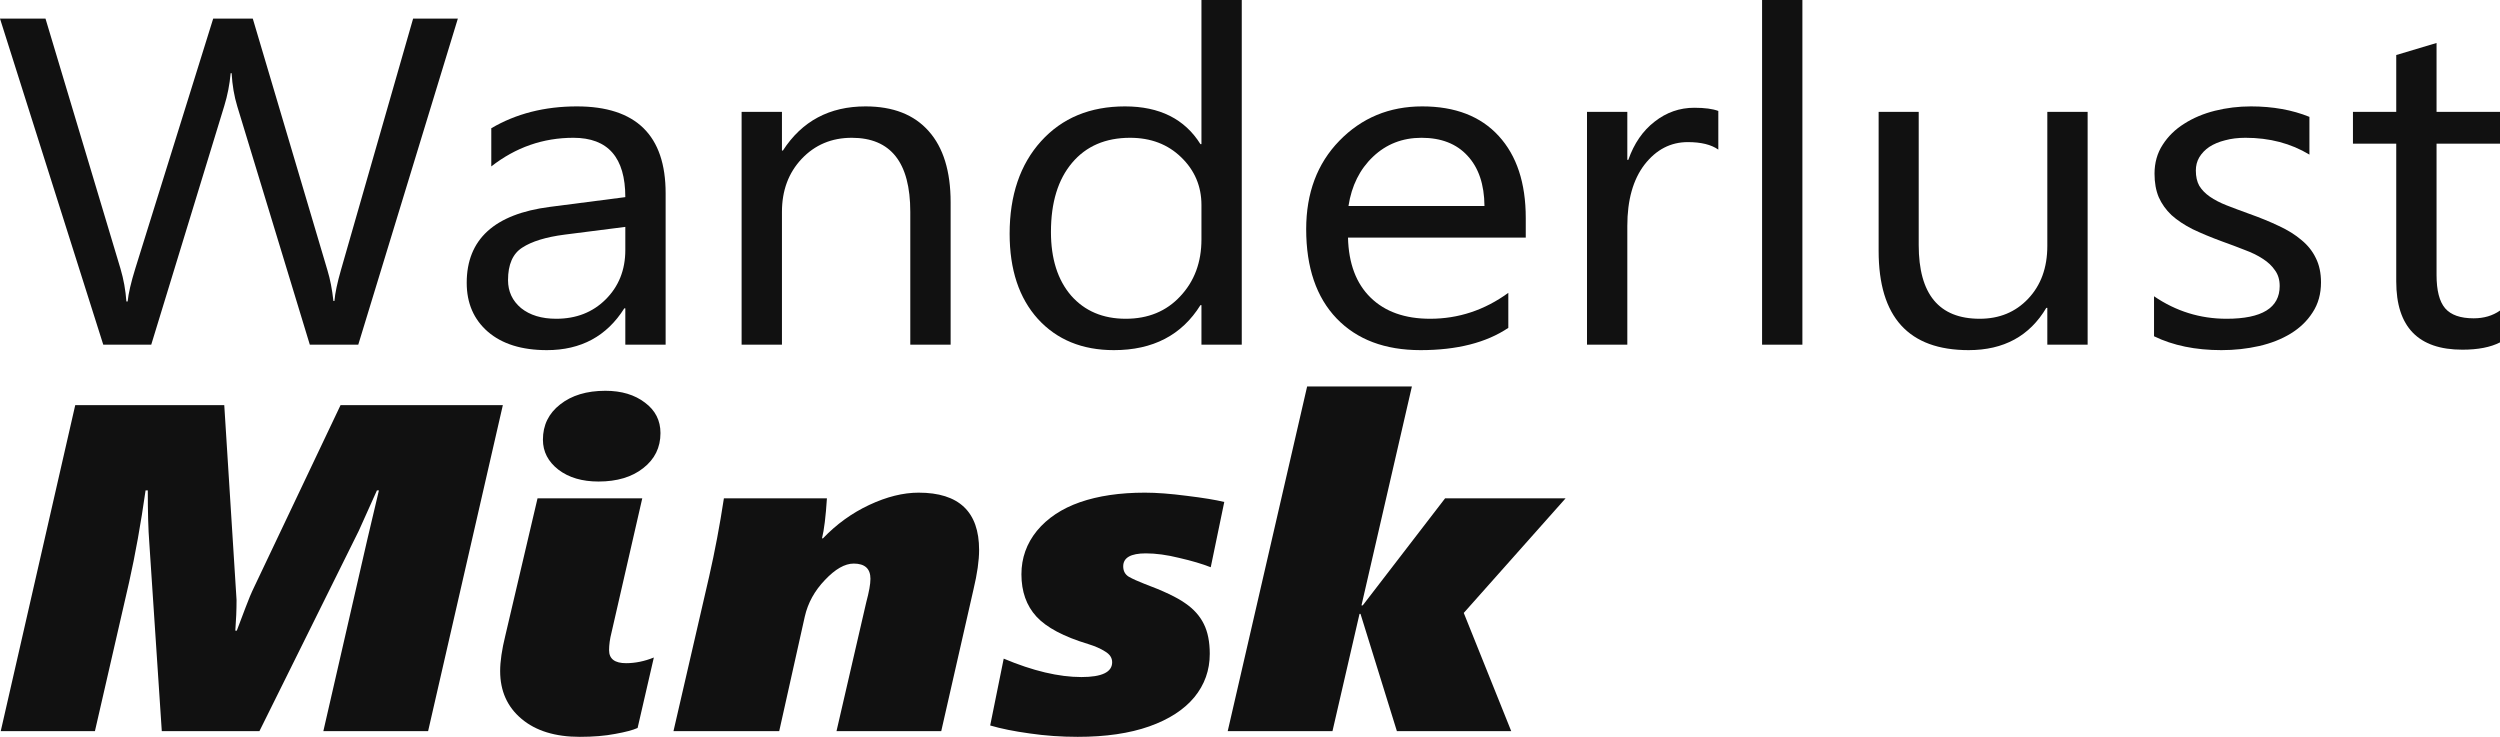
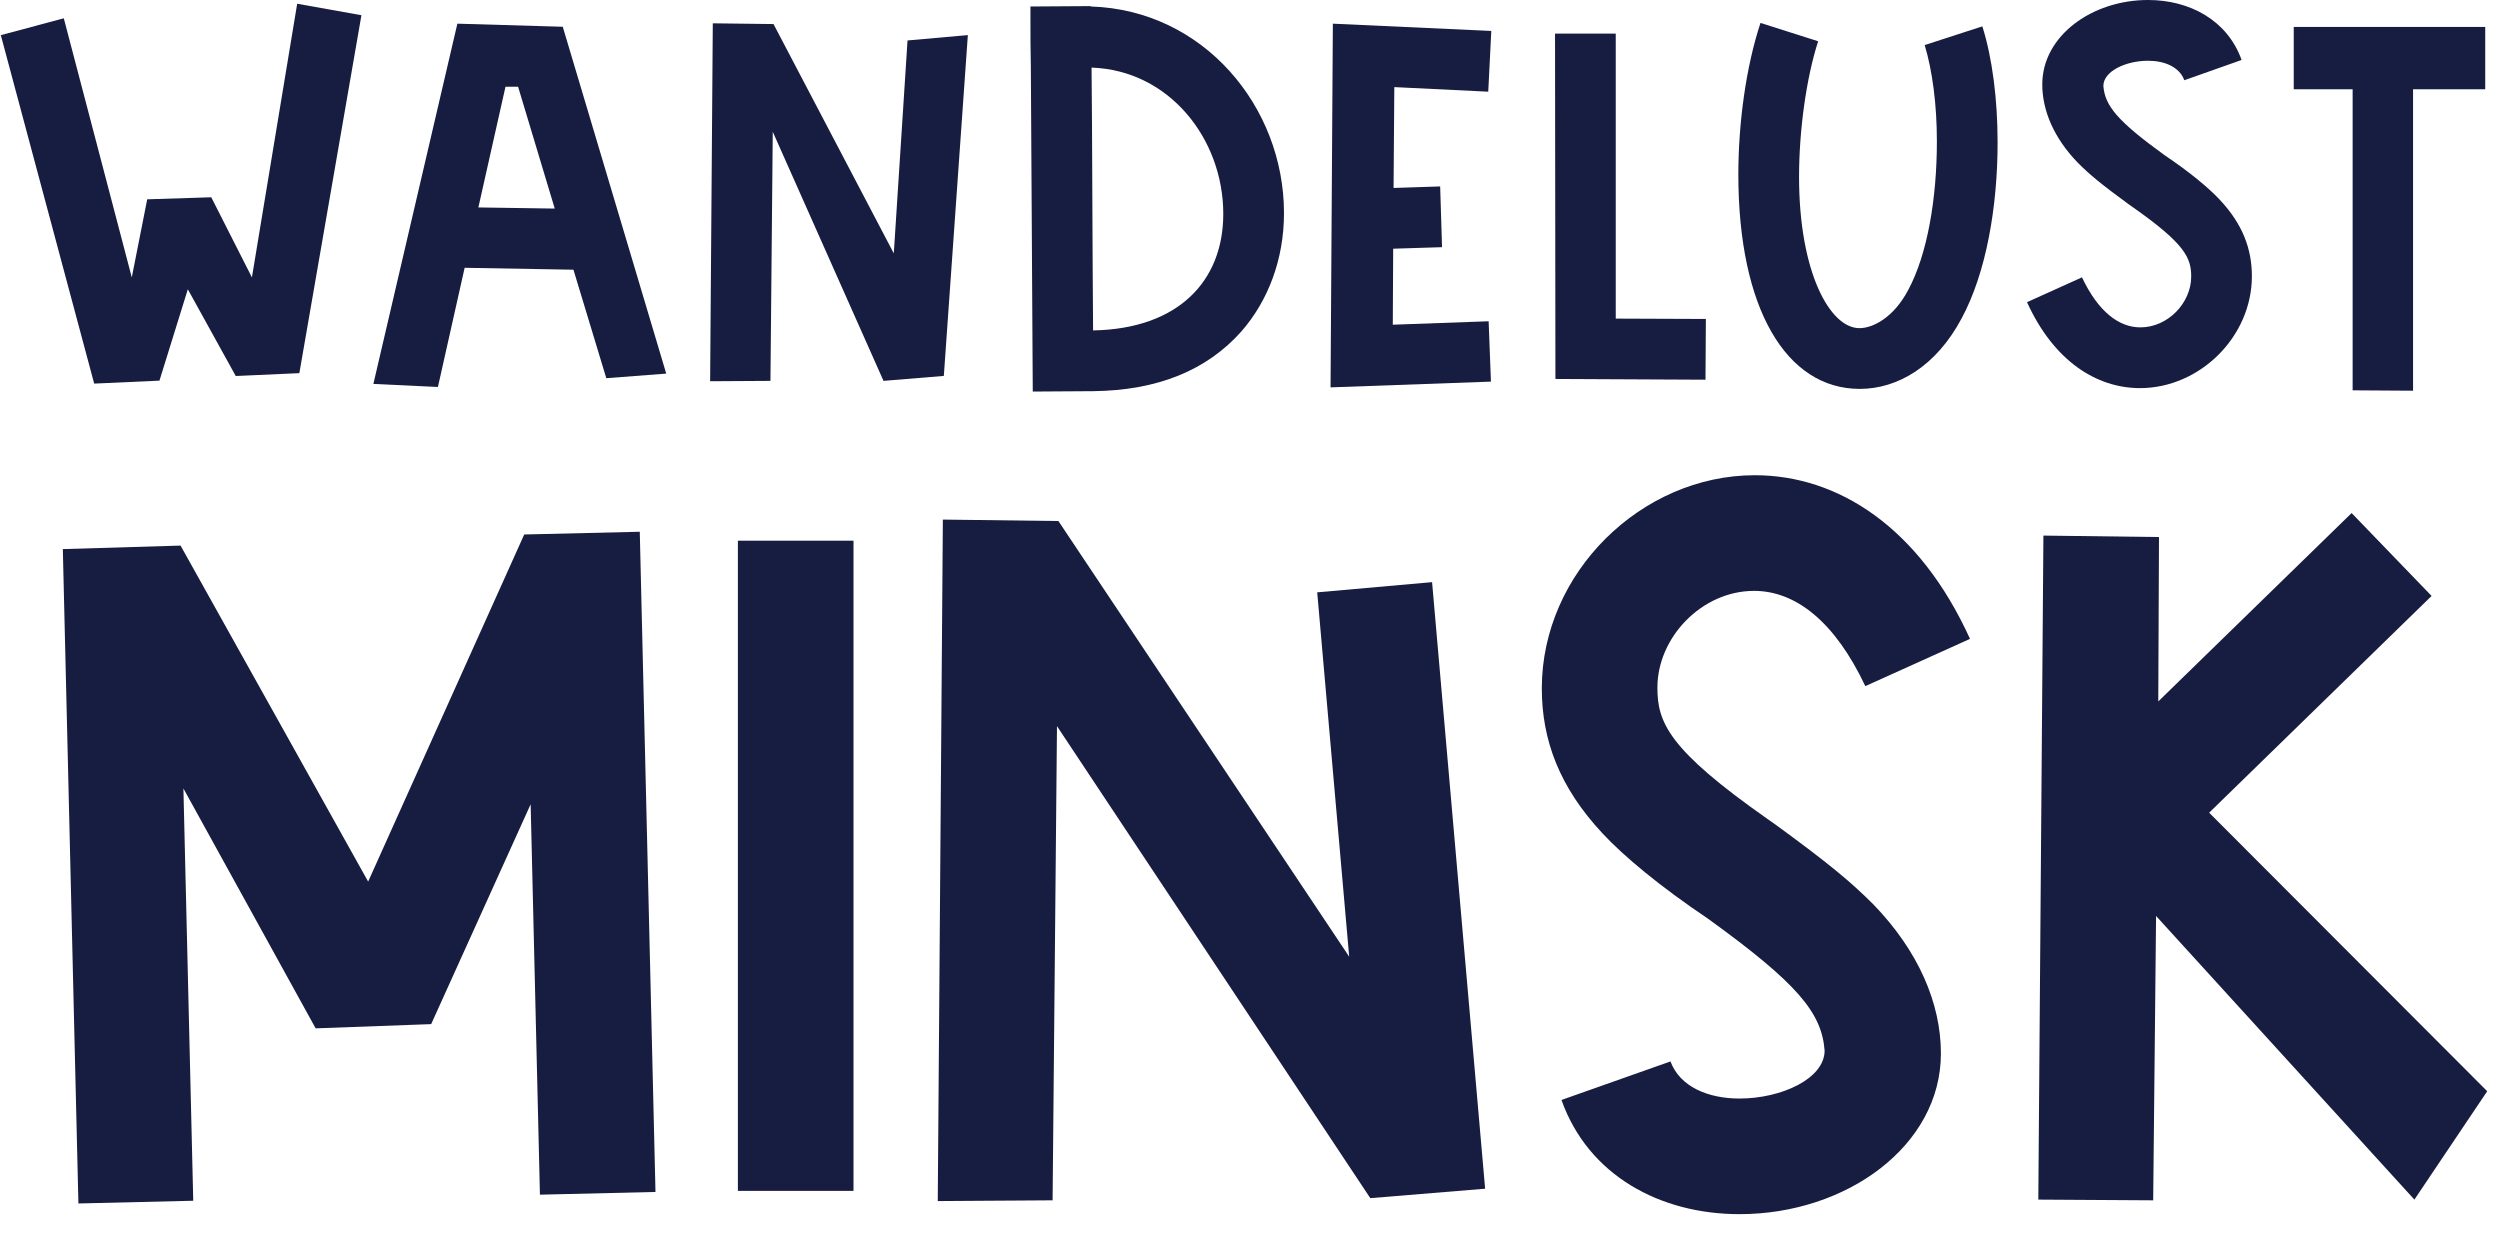
- <svg xmlns="http://www.w3.org/2000/svg" width="95" height="28" viewBox="0 0 95 28" fill="none">
-   <path d="M17.398 0.708L13.614 13.098H11.773L9.017 4.043C8.899 3.657 8.827 3.237 8.802 2.782H8.765C8.727 3.208 8.646 3.623 8.522 4.026L5.747 13.098H3.924L0 0.708H1.729L4.579 10.212C4.697 10.61 4.772 11.024 4.803 11.456H4.85C4.881 11.151 4.977 10.736 5.139 10.212L8.101 0.708H9.606L12.446 10.281C12.546 10.61 12.621 10.995 12.67 11.439H12.708C12.733 11.139 12.817 10.742 12.96 10.247L15.698 0.708H17.398Z" fill="#111111" />
-   <path d="M25.294 13.098H23.762V11.716H23.724C23.058 12.775 22.077 13.305 20.781 13.305C19.828 13.305 19.08 13.072 18.538 12.605C18.003 12.139 17.735 11.52 17.735 10.748C17.735 9.095 18.788 8.133 20.893 7.862L23.762 7.491C23.762 5.987 23.105 5.236 21.79 5.236C20.638 5.236 19.597 5.599 18.669 6.324V4.873C19.61 4.32 20.694 4.043 21.921 4.043C24.17 4.043 25.294 5.144 25.294 7.344V13.098ZM23.762 8.622L21.454 8.916C20.744 9.008 20.208 9.173 19.847 9.409C19.485 9.639 19.305 10.051 19.305 10.644C19.305 11.076 19.47 11.43 19.8 11.707C20.136 11.978 20.582 12.113 21.136 12.113C21.896 12.113 22.522 11.868 23.014 11.379C23.512 10.883 23.762 10.258 23.762 9.504V8.622Z" fill="#111111" />
-   <path d="M36.124 13.098H34.591V8.052C34.591 6.175 33.85 5.236 32.367 5.236C31.601 5.236 30.966 5.504 30.461 6.039C29.963 6.569 29.714 7.24 29.714 8.052V13.098H28.181V4.251H29.714V5.72H29.751C30.474 4.602 31.52 4.043 32.891 4.043C33.937 4.043 34.738 4.357 35.292 4.985C35.846 5.607 36.124 6.509 36.124 7.689V13.098Z" fill="#111111" />
-   <path d="M47.187 13.098H45.655V11.595H45.617C44.907 12.735 43.811 13.305 42.328 13.305C41.126 13.305 40.163 12.911 39.441 12.121C38.724 11.327 38.366 10.247 38.366 8.882C38.366 7.419 38.765 6.247 39.562 5.365C40.36 4.484 41.422 4.043 42.749 4.043C44.063 4.043 45.019 4.521 45.617 5.478H45.655V0H47.187V13.098ZM45.655 9.098V7.793C45.655 7.079 45.399 6.474 44.888 5.979C44.378 5.483 43.73 5.236 42.945 5.236C42.01 5.236 41.275 5.552 40.74 6.186C40.204 6.82 39.936 7.695 39.936 8.813C39.936 9.832 40.191 10.638 40.702 11.232C41.219 11.819 41.911 12.113 42.777 12.113C43.63 12.113 44.322 11.828 44.851 11.258C45.387 10.687 45.655 9.967 45.655 9.098Z" fill="#111111" />
-   <path d="M57.979 9.029H51.224C51.248 10.014 51.535 10.774 52.083 11.309C52.631 11.845 53.385 12.113 54.344 12.113C55.422 12.113 56.413 11.785 57.316 11.128V12.459C56.475 13.023 55.363 13.305 53.98 13.305C52.628 13.305 51.566 12.905 50.794 12.104C50.021 11.298 49.635 10.166 49.635 8.709C49.635 7.332 50.056 6.212 50.897 5.348C51.744 4.478 52.793 4.043 54.045 4.043C55.297 4.043 56.266 4.418 56.951 5.167C57.637 5.915 57.979 6.955 57.979 8.286V9.029ZM56.41 7.828C56.403 7.01 56.188 6.373 55.765 5.918C55.347 5.463 54.765 5.236 54.017 5.236C53.295 5.236 52.681 5.475 52.177 5.953C51.672 6.431 51.361 7.056 51.242 7.828H56.41Z" fill="#111111" />
-   <path d="M65.296 5.685C65.028 5.495 64.641 5.4 64.137 5.4C63.483 5.4 62.935 5.685 62.492 6.255C62.056 6.825 61.838 7.603 61.838 8.588V13.098H60.306V4.251H61.838V6.074H61.876C62.094 5.452 62.427 4.968 62.876 4.622C63.324 4.271 63.825 4.095 64.38 4.095C64.778 4.095 65.084 4.136 65.296 4.216V5.685Z" fill="#111111" />
-   <path d="M68.491 13.098H66.959V0H68.491V13.098Z" fill="#111111" />
-   <path d="M79.33 13.098H77.798V11.698H77.76C77.125 12.77 76.141 13.305 74.808 13.305C72.528 13.305 71.388 12.05 71.388 9.538V4.251H72.911V9.314C72.911 11.18 73.683 12.113 75.228 12.113C75.976 12.113 76.589 11.86 77.069 11.353C77.555 10.84 77.798 10.172 77.798 9.348V4.251H79.33V13.098Z" fill="#111111" />
-   <path d="M81.853 12.778V11.258C82.688 11.828 83.607 12.113 84.609 12.113C85.955 12.113 86.628 11.698 86.628 10.869C86.628 10.633 86.569 10.434 86.45 10.273C86.338 10.106 86.182 9.959 85.983 9.832C85.79 9.705 85.559 9.593 85.292 9.495C85.03 9.391 84.747 9.285 84.441 9.175C84.018 9.02 83.644 8.864 83.32 8.709C83.002 8.548 82.734 8.369 82.516 8.173C82.305 7.972 82.143 7.744 82.031 7.491C81.925 7.237 81.872 6.941 81.872 6.601C81.872 6.186 81.975 5.82 82.18 5.504C82.386 5.181 82.66 4.913 83.002 4.7C83.345 4.481 83.734 4.317 84.17 4.208C84.613 4.098 85.067 4.043 85.535 4.043C86.363 4.043 87.104 4.176 87.758 4.441V5.875C87.055 5.449 86.245 5.236 85.329 5.236C85.043 5.236 84.784 5.267 84.553 5.331C84.323 5.388 84.124 5.472 83.955 5.581C83.793 5.691 83.666 5.823 83.572 5.979C83.485 6.128 83.442 6.295 83.442 6.48C83.442 6.71 83.485 6.903 83.572 7.059C83.666 7.214 83.8 7.352 83.974 7.473C84.149 7.594 84.36 7.704 84.609 7.802C84.859 7.9 85.142 8.006 85.46 8.121C85.883 8.271 86.263 8.427 86.6 8.588C86.936 8.743 87.223 8.922 87.459 9.124C87.696 9.319 87.877 9.547 88.001 9.806C88.132 10.065 88.198 10.373 88.198 10.731C88.198 11.168 88.092 11.548 87.88 11.871C87.674 12.194 87.397 12.461 87.048 12.675C86.7 12.888 86.298 13.046 85.843 13.15C85.388 13.253 84.912 13.305 84.413 13.305C83.429 13.305 82.576 13.13 81.853 12.778Z" fill="#111111" />
-   <path d="M95 13.011C94.639 13.196 94.162 13.288 93.57 13.288C91.895 13.288 91.057 12.424 91.057 10.696V5.46H89.412V4.251H91.057V2.091L92.589 1.633V4.251H95V5.46H92.589V10.445C92.589 11.039 92.698 11.462 92.916 11.716C93.134 11.969 93.496 12.096 94 12.096C94.386 12.096 94.72 11.998 95 11.802V13.011Z" fill="#111111" />
-   <path d="M16.268 27.784H12.287L13.96 20.492L14.399 18.634H14.324L13.633 20.172L9.858 27.784H6.148L5.672 20.604C5.634 20.121 5.616 19.464 5.616 18.634H5.532C5.351 19.907 5.142 21.071 4.906 22.125L3.607 27.784H0.028L2.859 15.395H8.522L8.989 22.799C8.989 23.173 8.973 23.562 8.942 23.965H8.998C9.104 23.689 9.213 23.401 9.325 23.101C9.437 22.796 9.553 22.522 9.671 22.28L12.941 15.395H19.108L16.268 27.784Z" fill="#111111" />
-   <path d="M25.098 16.457C25.098 17.005 24.88 17.448 24.444 17.788C24.014 18.128 23.447 18.298 22.743 18.298C22.12 18.298 21.613 18.148 21.22 17.848C20.828 17.543 20.631 17.163 20.631 16.708C20.631 16.155 20.849 15.709 21.285 15.369C21.722 15.023 22.295 14.85 23.005 14.85C23.615 14.85 24.117 15 24.509 15.3C24.902 15.593 25.098 15.979 25.098 16.457ZM22.033 28C21.099 28 20.36 27.773 19.819 27.317C19.277 26.862 19.006 26.258 19.006 25.503C19.006 25.134 19.071 24.685 19.202 24.155L20.426 18.937H24.406L23.238 24.034C23.176 24.276 23.145 24.501 23.145 24.708C23.145 25.037 23.36 25.201 23.79 25.201C24.139 25.201 24.491 25.129 24.846 24.985L24.229 27.663C24.048 27.744 23.765 27.819 23.379 27.888C22.992 27.963 22.544 28 22.033 28Z" fill="#111111" />
-   <path d="M37.206 20.898C37.206 21.301 37.135 21.802 36.992 22.401L35.767 27.784H31.787L32.918 22.885C33.023 22.494 33.077 22.197 33.077 21.995C33.077 21.61 32.865 21.416 32.441 21.416C32.105 21.416 31.74 21.624 31.348 22.039C30.955 22.448 30.7 22.911 30.582 23.43L29.61 27.784H25.592L26.947 21.909C27.165 20.953 27.352 19.962 27.508 18.937H31.423C31.379 19.628 31.317 20.135 31.236 20.457H31.273C31.784 19.922 32.37 19.498 33.03 19.188C33.696 18.876 34.322 18.721 34.908 18.721C36.44 18.721 37.206 19.447 37.206 20.898Z" fill="#111111" />
-   <path d="M46.008 21.555C45.685 21.428 45.286 21.31 44.812 21.201C44.345 21.085 43.922 21.028 43.542 21.028C42.969 21.028 42.682 21.192 42.682 21.52C42.682 21.699 42.754 21.831 42.897 21.918C43.04 21.998 43.23 22.085 43.467 22.177C44.208 22.453 44.735 22.704 45.046 22.928C45.364 23.147 45.597 23.409 45.747 23.715C45.896 24.014 45.971 24.392 45.971 24.846C45.971 25.469 45.775 26.019 45.383 26.497C44.99 26.969 44.42 27.338 43.672 27.603C42.925 27.867 42.019 28 40.953 28C40.324 28 39.714 27.957 39.122 27.87C38.536 27.79 38.038 27.689 37.627 27.568L38.141 25.028C39.25 25.494 40.234 25.728 41.094 25.728C41.872 25.728 42.262 25.541 42.262 25.166C42.262 24.999 42.174 24.864 42 24.76C41.832 24.651 41.617 24.556 41.355 24.475C40.421 24.193 39.764 23.844 39.384 23.43C39.004 23.015 38.814 22.479 38.814 21.823C38.814 21.206 39.01 20.656 39.402 20.172C39.801 19.689 40.346 19.326 41.038 19.084C41.735 18.842 42.557 18.721 43.504 18.721C43.953 18.721 44.486 18.761 45.102 18.842C45.719 18.917 46.192 18.994 46.522 19.075L46.008 21.555Z" fill="#111111" />
-   <path d="M55.623 23.291L57.427 27.784H53.082L51.699 23.326H51.662L50.634 27.784H46.653L49.671 14.686H53.652L51.736 23.006H51.783L54.913 18.937H59.492L55.623 23.291Z" fill="#111111" />
+ <svg xmlns="http://www.w3.org/2000/svg" width="77" height="38" viewBox="0 0 77 38" fill="none">
+   <path d="M4.911 11.724L5.785 8.91L7.261 11.581L9.22 11.493L11.132 0.469L9.153 0.115L7.759 8.544L6.507 6.076L4.534 6.139L4.059 8.544L1.965 0.564L0.025 1.082L2.901 11.815L4.911 11.724Z" fill="#171D41" />
+   <path d="M17.086 6.424L14.734 6.389L15.569 2.671H15.957L17.086 6.424ZM13.488 11.919L14.311 8.248L17.662 8.307L18.674 11.648L20.52 11.507L17.333 0.824L14.087 0.729L11.5 11.825L13.488 11.919Z" fill="#171D41" />
+   <path d="M21.872 11.742L23.73 11.731L23.801 4.059L27.212 11.731L29.07 11.578L29.81 1.081L27.952 1.246L27.529 7.804L23.824 0.741L21.954 0.718L21.872 11.742Z" fill="#171D41" />
+   <path d="M33.667 10.177C33.643 7.271 33.643 4.188 33.62 2.082C36.019 2.165 37.677 4.283 37.677 6.589C37.677 8.659 36.289 10.13 33.667 10.177ZM31.809 12.06L33.679 12.048C35.643 12.024 37.16 11.413 38.23 10.213C39.065 9.26 39.547 7.977 39.547 6.565C39.547 3.282 37.066 0.306 33.596 0.2V0.188L31.738 0.2V0.717C31.738 1.082 31.738 1.529 31.75 2.059L31.809 12.06Z" fill="#171D41" />
+   <path d="M40.981 11.931L45.921 11.754L45.85 9.895L42.898 10.001L42.91 7.66L44.415 7.613L44.357 5.742L42.922 5.789L42.945 2.683L45.838 2.824L45.932 0.953L41.052 0.729L40.981 11.931Z" fill="#171D41" />
+   <path d="M52.529 11.695L52.541 9.824L49.765 9.813V1.035H47.895L47.907 11.672L52.529 11.695Z" fill="#171D41" />
+   <path d="M57.281 11.978C58.445 11.978 59.633 11.284 60.421 9.801C61.173 8.401 61.526 6.377 61.526 4.389C61.526 3.047 61.361 1.777 61.056 0.812L59.28 1.388C59.515 2.165 59.656 3.212 59.656 4.353C59.656 6.118 59.362 7.836 58.774 8.93C58.327 9.778 57.692 10.107 57.269 10.107C56.363 10.107 55.411 8.389 55.411 5.448C55.411 4.012 55.634 2.4 55.999 1.271L54.223 0.706C53.776 2.059 53.541 3.789 53.541 5.377C53.541 9.495 55.011 11.978 57.281 11.978Z" fill="#171D41" />
+   <path d="M66.16 -7.85973e-05C64.431 -7.85973e-05 62.902 1.106 62.902 2.6C62.902 3.412 63.267 4.259 63.996 5.012C64.36 5.377 64.713 5.671 65.583 6.306L65.701 6.389C67.312 7.518 67.489 7.954 67.489 8.518C67.489 9.33 66.771 10.083 65.924 10.083C65.254 10.083 64.619 9.589 64.125 8.542L62.432 9.307C63.255 11.119 64.572 11.954 65.913 11.954C67.747 11.954 69.358 10.377 69.358 8.507C69.358 7.671 69.076 6.907 68.371 6.154C68.029 5.789 67.453 5.306 66.665 4.777C65.219 3.73 64.831 3.259 64.784 2.647C64.784 2.188 65.489 1.871 66.16 1.871C66.665 1.871 67.124 2.059 67.277 2.471L69.041 1.847C68.606 0.624 67.442 -7.85973e-05 66.16 -7.85973e-05Z" fill="#171D41" />
+   <path d="M74.322 12.034V2.749H76.545V0.83H70.647V2.749H72.461V12.022L74.322 12.034Z" fill="#171D41" />
+   <path d="M19.705 16.378L16.146 16.462L11.339 27.153L5.561 16.804L1.935 16.912L2.415 37.067L5.952 36.983L5.649 24.285L9.722 31.673L13.28 31.543L16.344 24.771L16.63 36.796L20.189 36.712L19.705 16.378Z" fill="#171D41" />
+   <path d="M26.288 16.653H22.727V36.679H26.288V16.653Z" fill="#171D41" />
+   <path d="M28.883 36.993L32.42 36.97L32.555 22.365L42.205 36.903L45.742 36.612L44.108 17.93L40.57 18.244L41.555 29.466L32.599 16.048L29.04 16.003L28.883 36.993Z" fill="#171D41" />
+   <path d="M53.578 37.396C56.87 37.396 59.78 35.291 59.78 32.446C59.78 30.9 59.086 29.287 57.698 27.854C57.004 27.159 56.332 26.599 54.675 25.39L54.451 25.233C51.384 23.082 51.048 22.253 51.048 21.178C51.048 19.633 52.414 18.199 54.026 18.199C55.302 18.199 56.511 19.14 57.452 21.133L60.676 19.677C59.108 16.228 56.601 14.637 54.048 14.637C50.556 14.637 47.488 17.639 47.488 21.201C47.488 22.791 48.026 24.247 49.369 25.681C50.018 26.375 51.115 27.294 52.615 28.302C55.369 30.295 56.108 31.191 56.198 32.356C56.198 33.23 54.854 33.835 53.578 33.835C52.615 33.835 51.742 33.476 51.451 32.692L48.093 33.879C48.921 36.209 51.138 37.396 53.578 37.396Z" fill="#171D41" />
+   <path d="M66.318 36.97L66.407 28.212L74.363 36.948L76.606 33.61L68.042 25.031L74.893 18.355L72.43 15.802L66.475 21.604L66.497 16.541L62.937 16.496L62.78 36.948L66.318 36.97Z" fill="#171D41" />
</svg>
